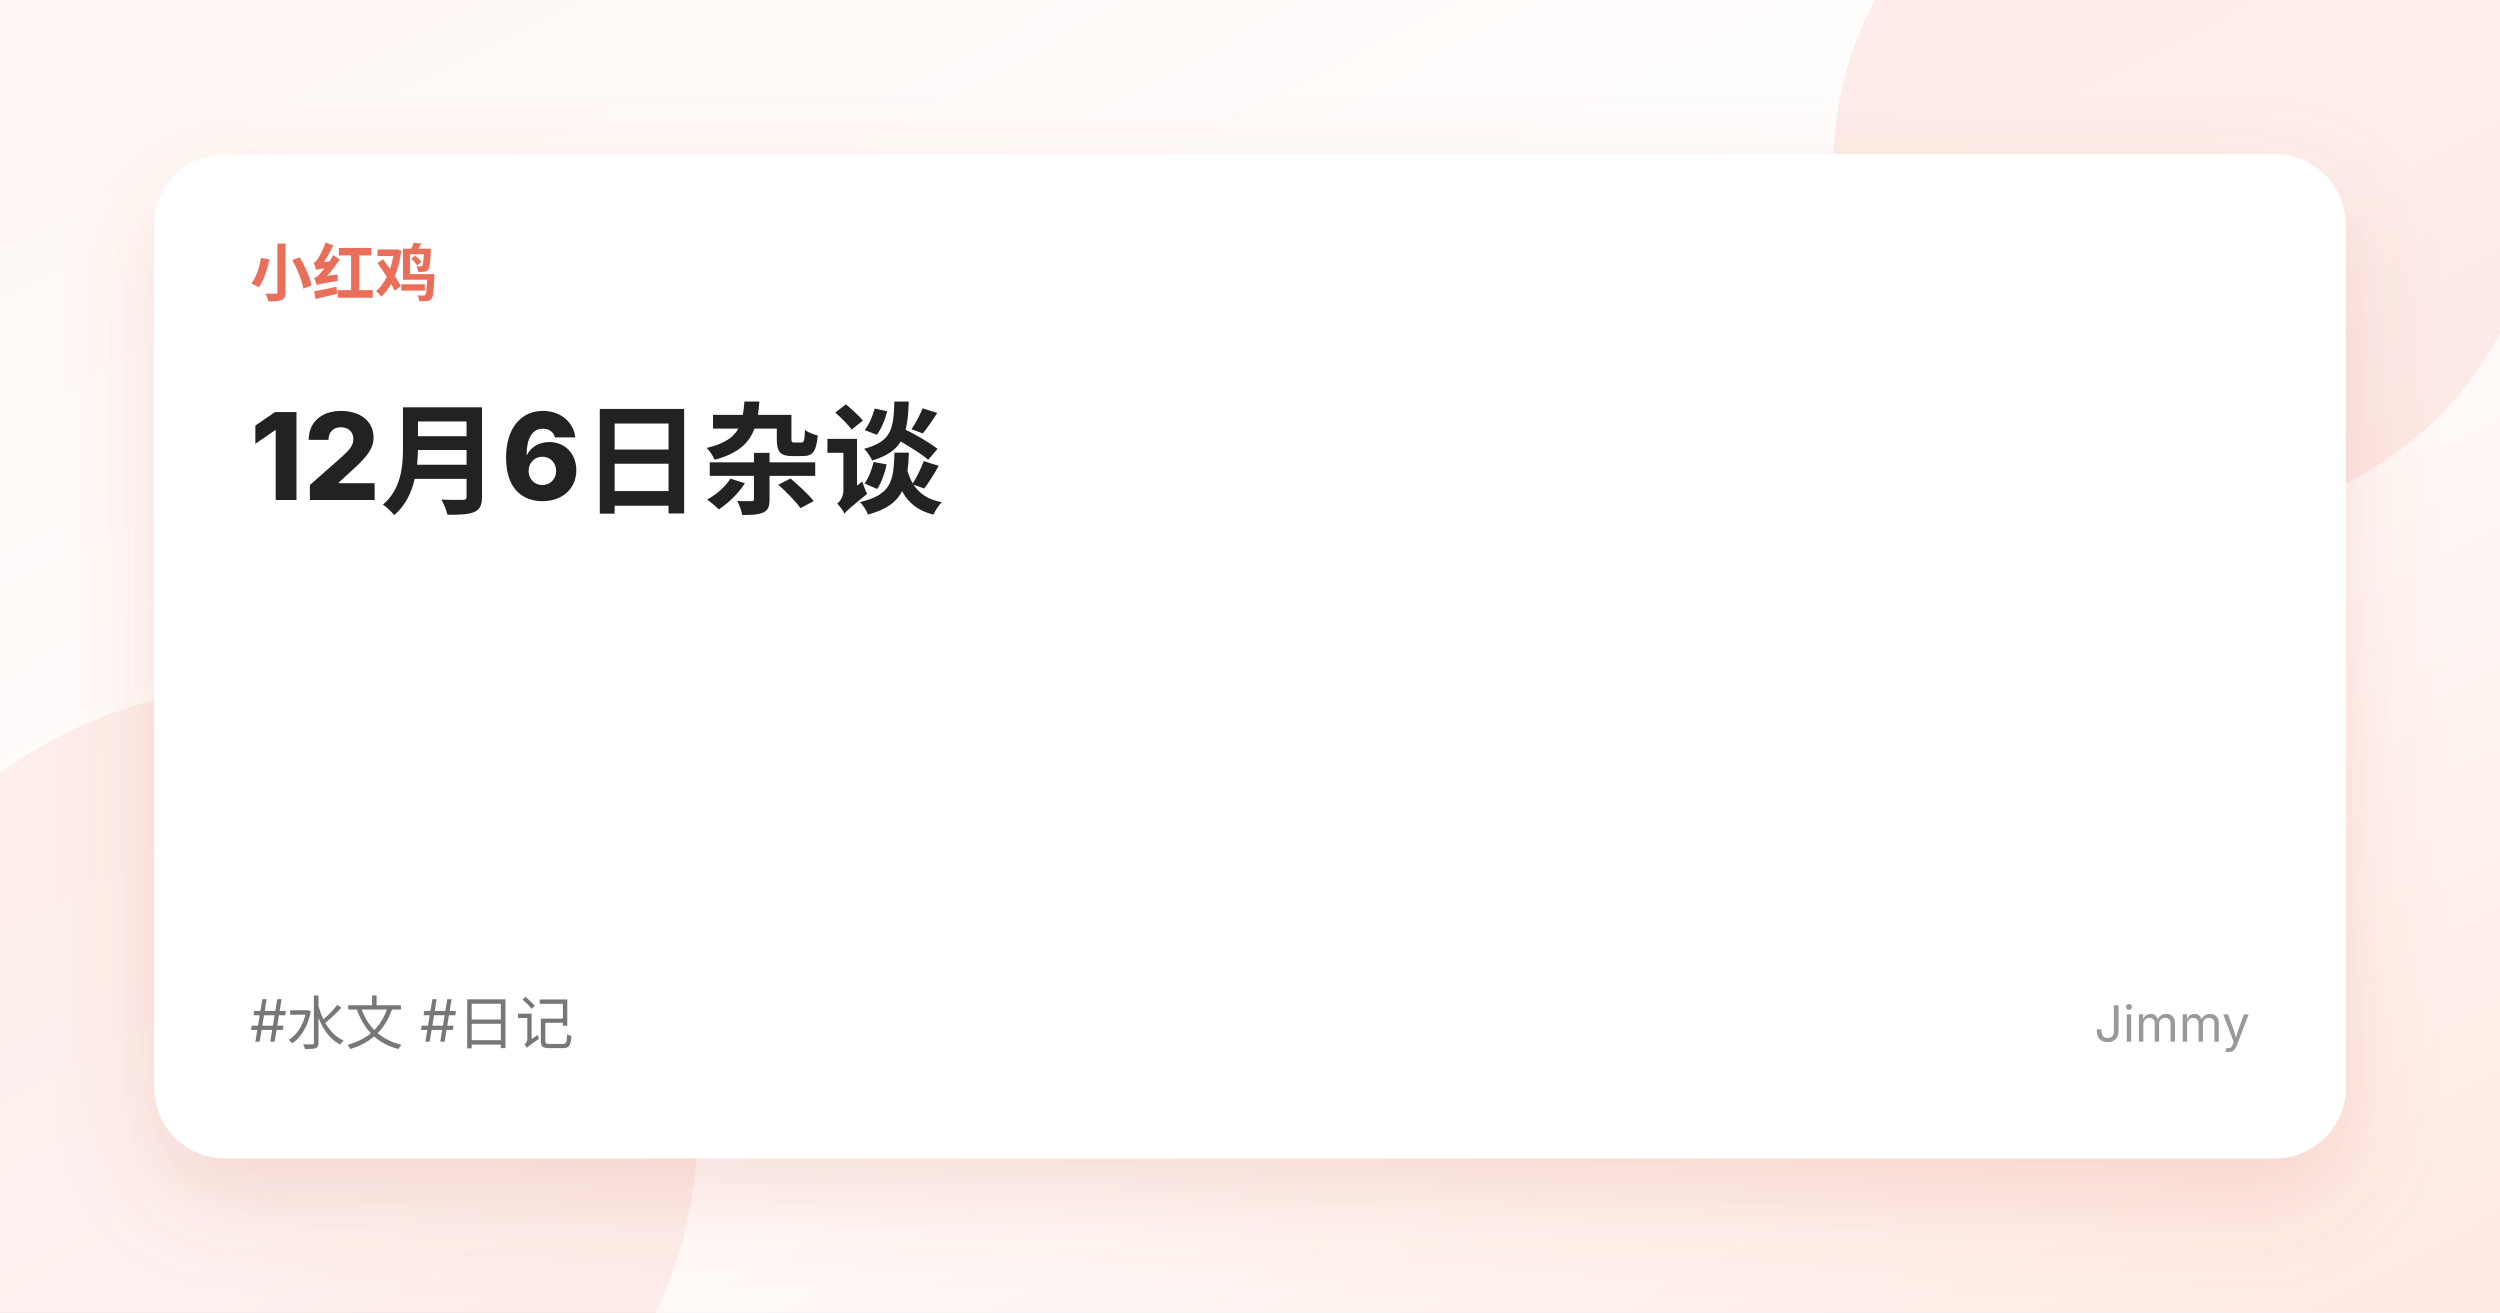
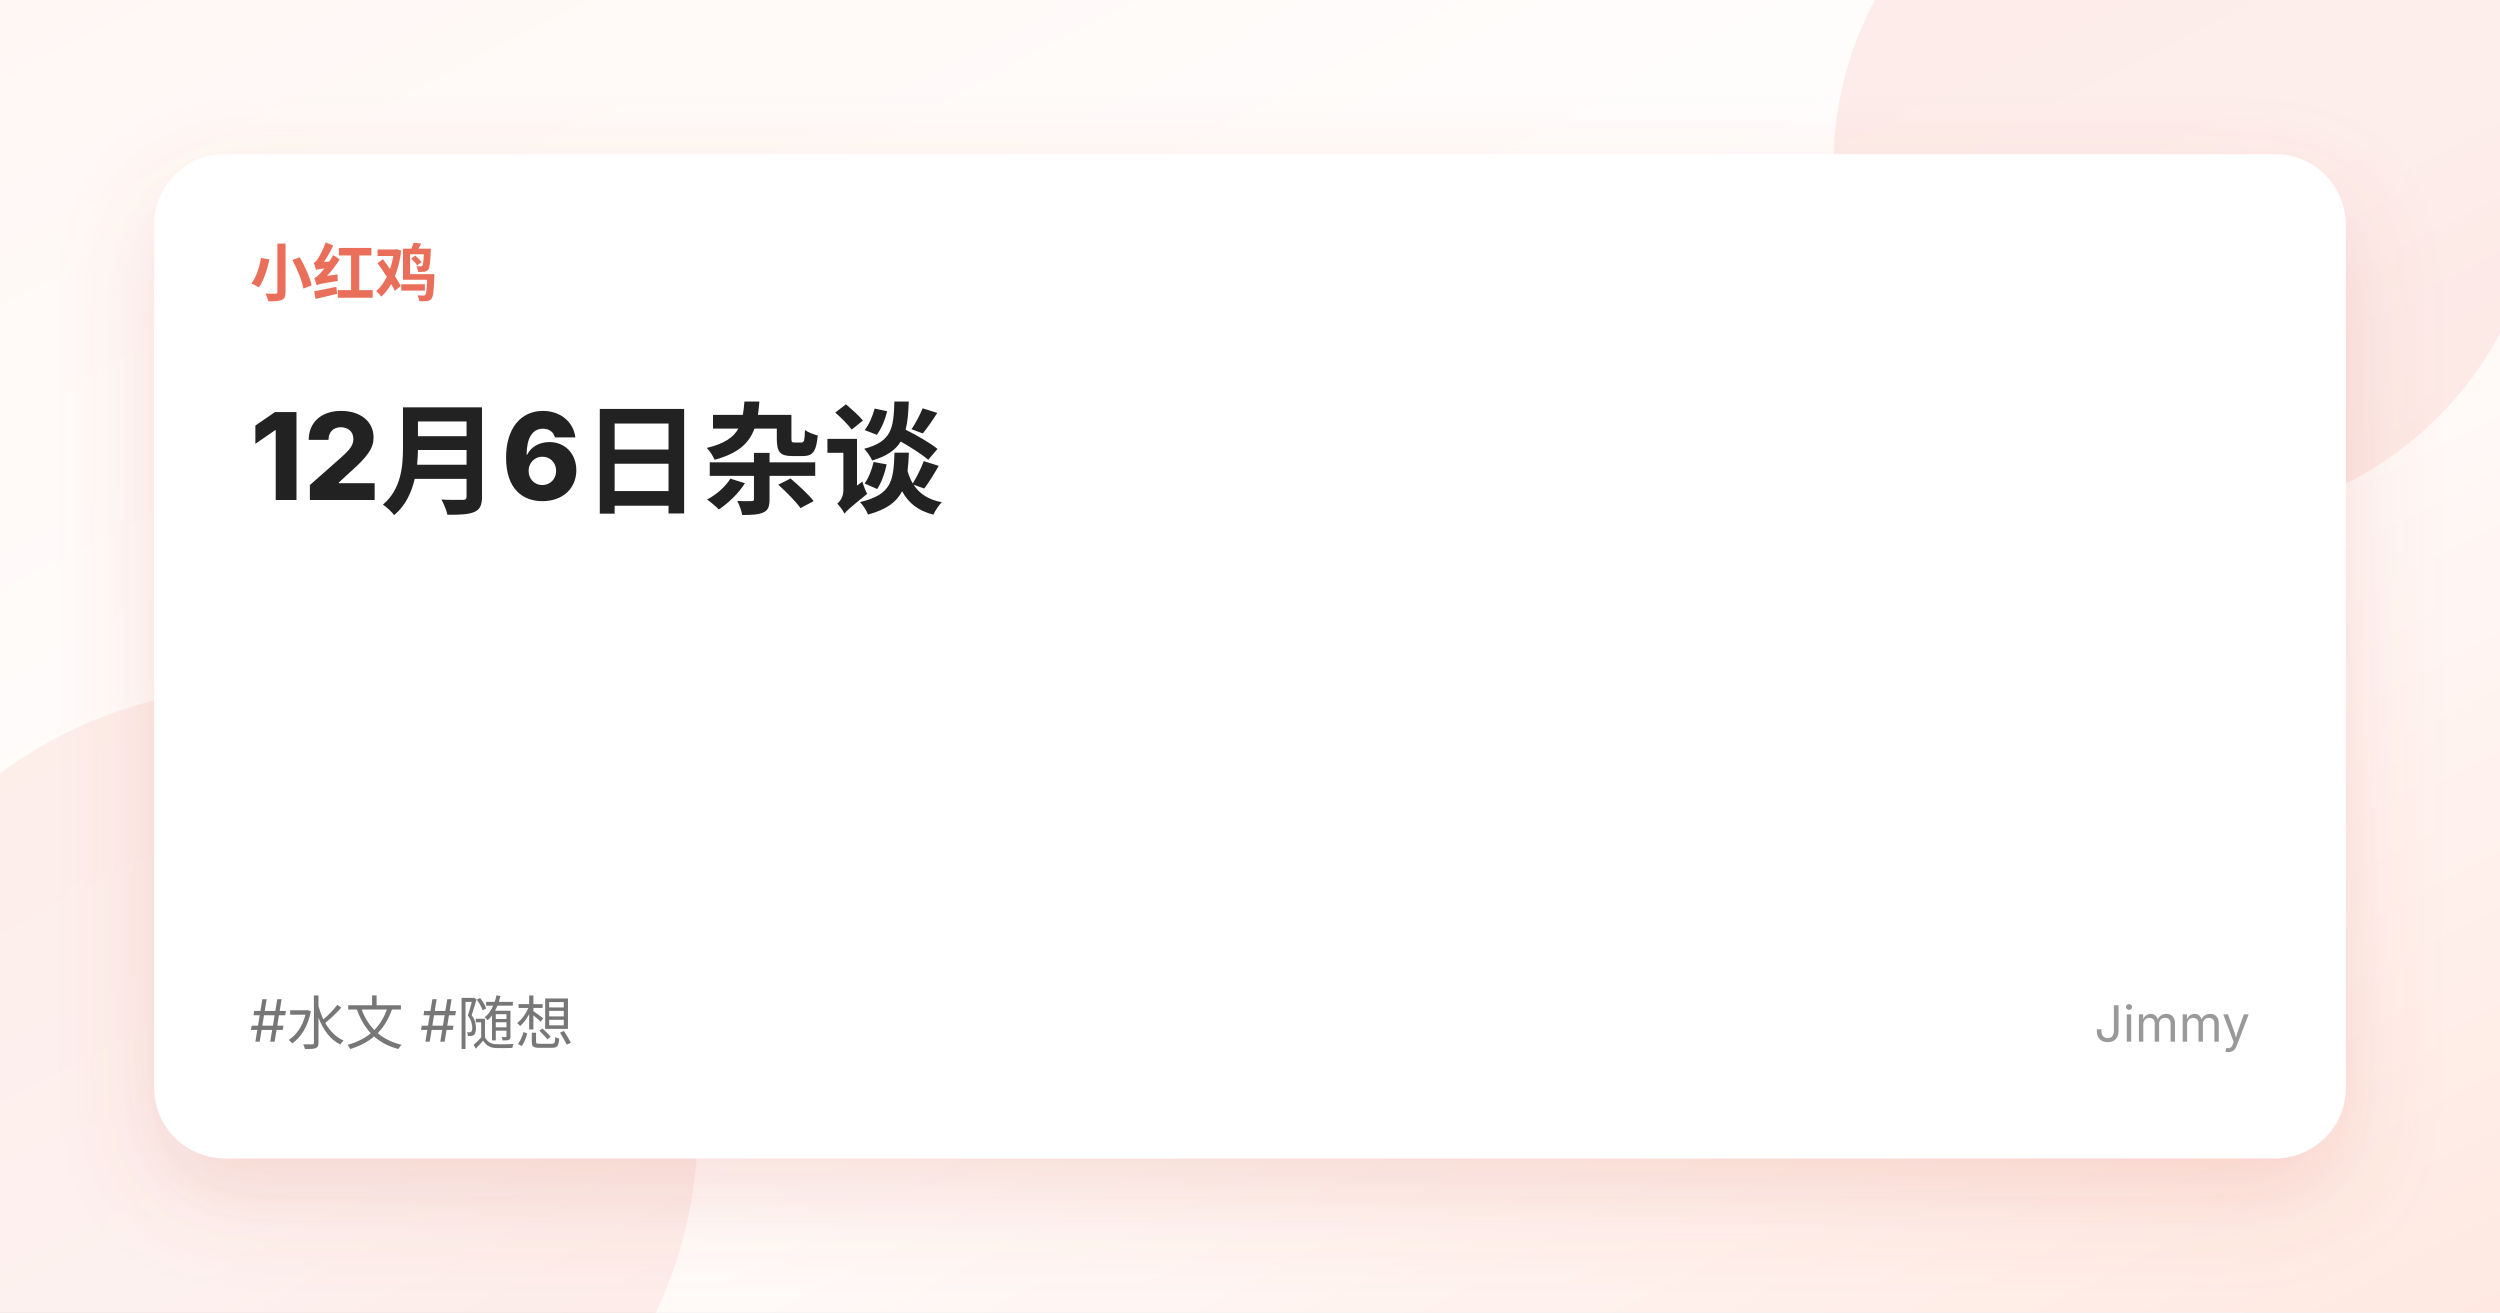
<svg xmlns="http://www.w3.org/2000/svg" width="1200" height="630" viewBox="0 0 1200 630">
  <defs>
    <linearGradient id="bg" x1="0" x2="1" y1="0" y2="1">
      <stop offset="0%" stop-color="#fff7f4" />
      <stop offset="52%" stop-color="#ffffff" />
      <stop offset="100%" stop-color="#ffe8e1" />
    </linearGradient>
    <filter id="shadow" x="-20%" y="-20%" width="140%" height="140%">
      <feDropShadow dx="0" dy="18" stdDeviation="22" flood-color="#d35f4a" flood-opacity="0.18" />
    </filter>
  </defs>
  <rect width="1200" height="630" fill="url(#bg)" />
  <circle cx="1050" cy="80" r="170" fill="#ea6f5a" opacity="0.12" />
  <circle cx="125" cy="540" r="210" fill="#ea6f5a" opacity="0.10" />
  <rect x="74" y="74" width="1052" height="482" rx="34" fill="#fff" filter="url(#shadow)" />
  <text x="120" y="142" fill="#ea6f5a" font-size="30" font-weight="700" font-family="-apple-system,BlinkMacSystemFont,'Segoe UI','Noto Sans SC',sans-serif">小红鸡</text>
  <text x="120" y="240" fill="#222" font-size="58" font-weight="800" font-family="-apple-system,BlinkMacSystemFont,'Segoe UI','Noto Sans SC',sans-serif">12月6日杂谈</text>
-   <text x="120" y="500" fill="#777" font-size="28" font-family="-apple-system,BlinkMacSystemFont,'Segoe UI','Noto Sans SC',sans-serif">#水文  #日记</text>
+   <text x="120" y="500" fill="#777" font-size="28" font-family="-apple-system,BlinkMacSystemFont,'Segoe UI','Noto Sans SC',sans-serif">#水文  #随想</text>
  <text x="1080" y="500" text-anchor="end" fill="#999" font-size="24" font-family="-apple-system,BlinkMacSystemFont,'Segoe UI','Noto Sans SC',sans-serif">Jimmy</text>
</svg>
